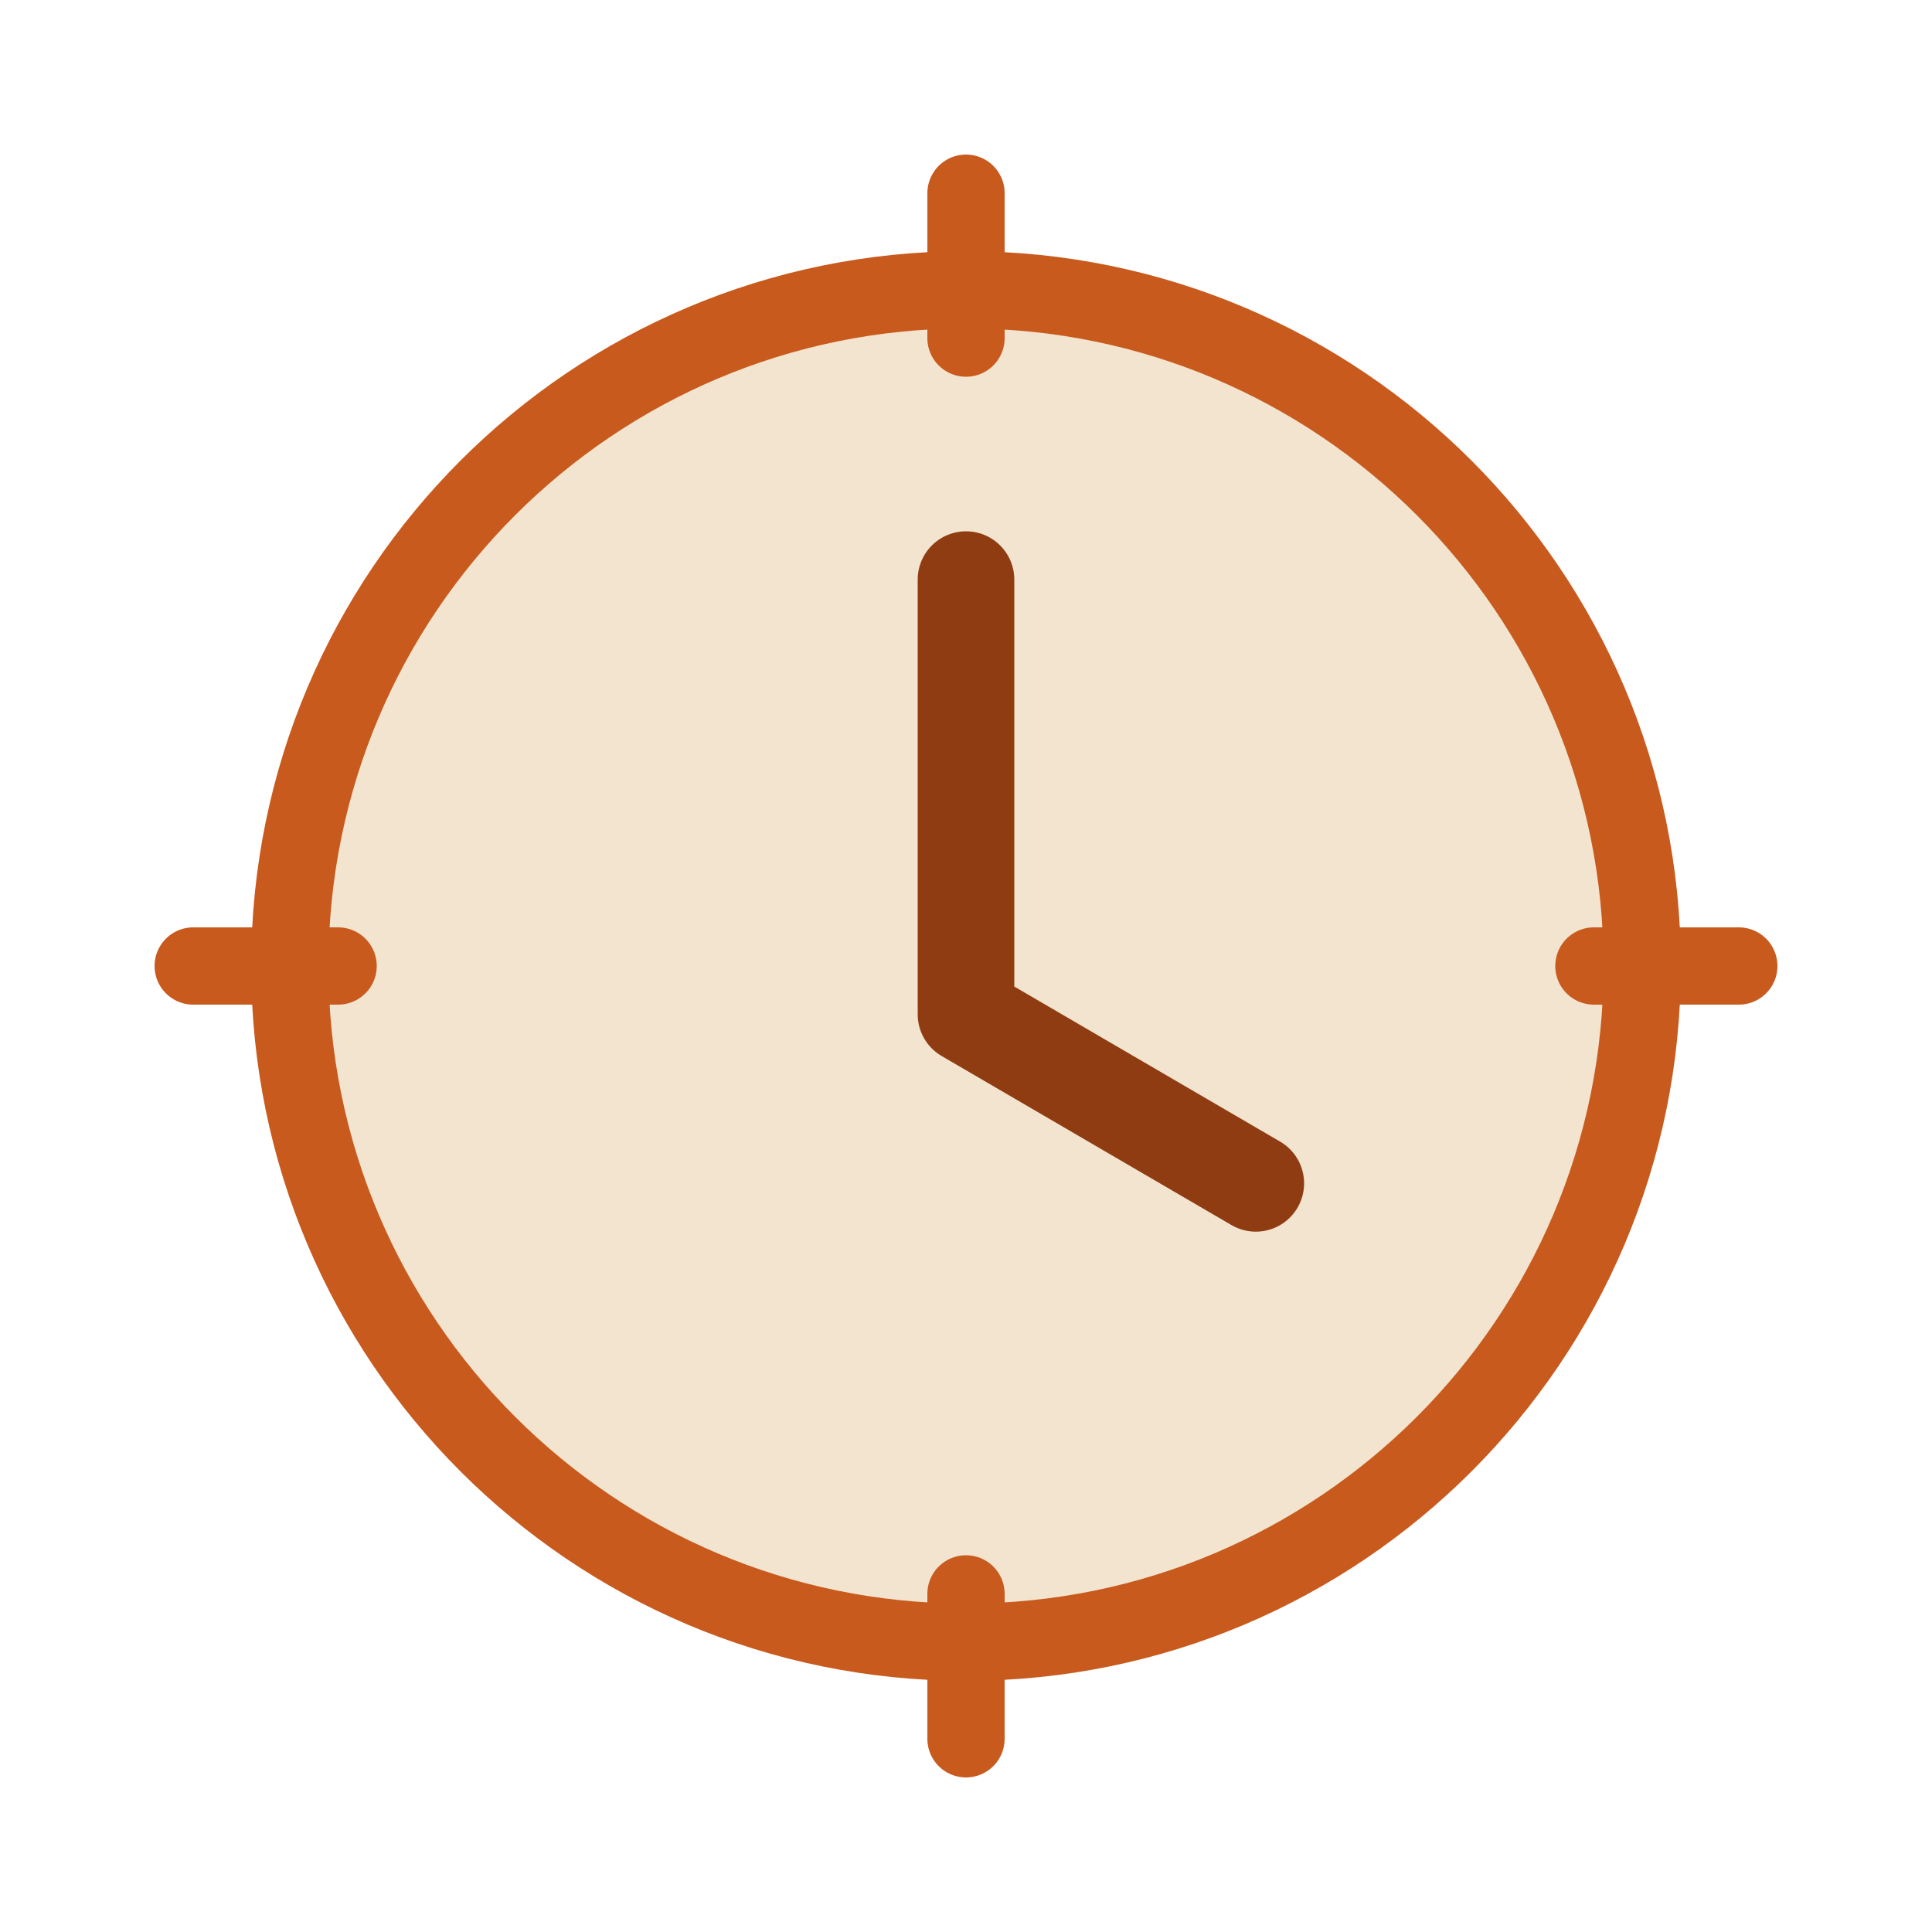
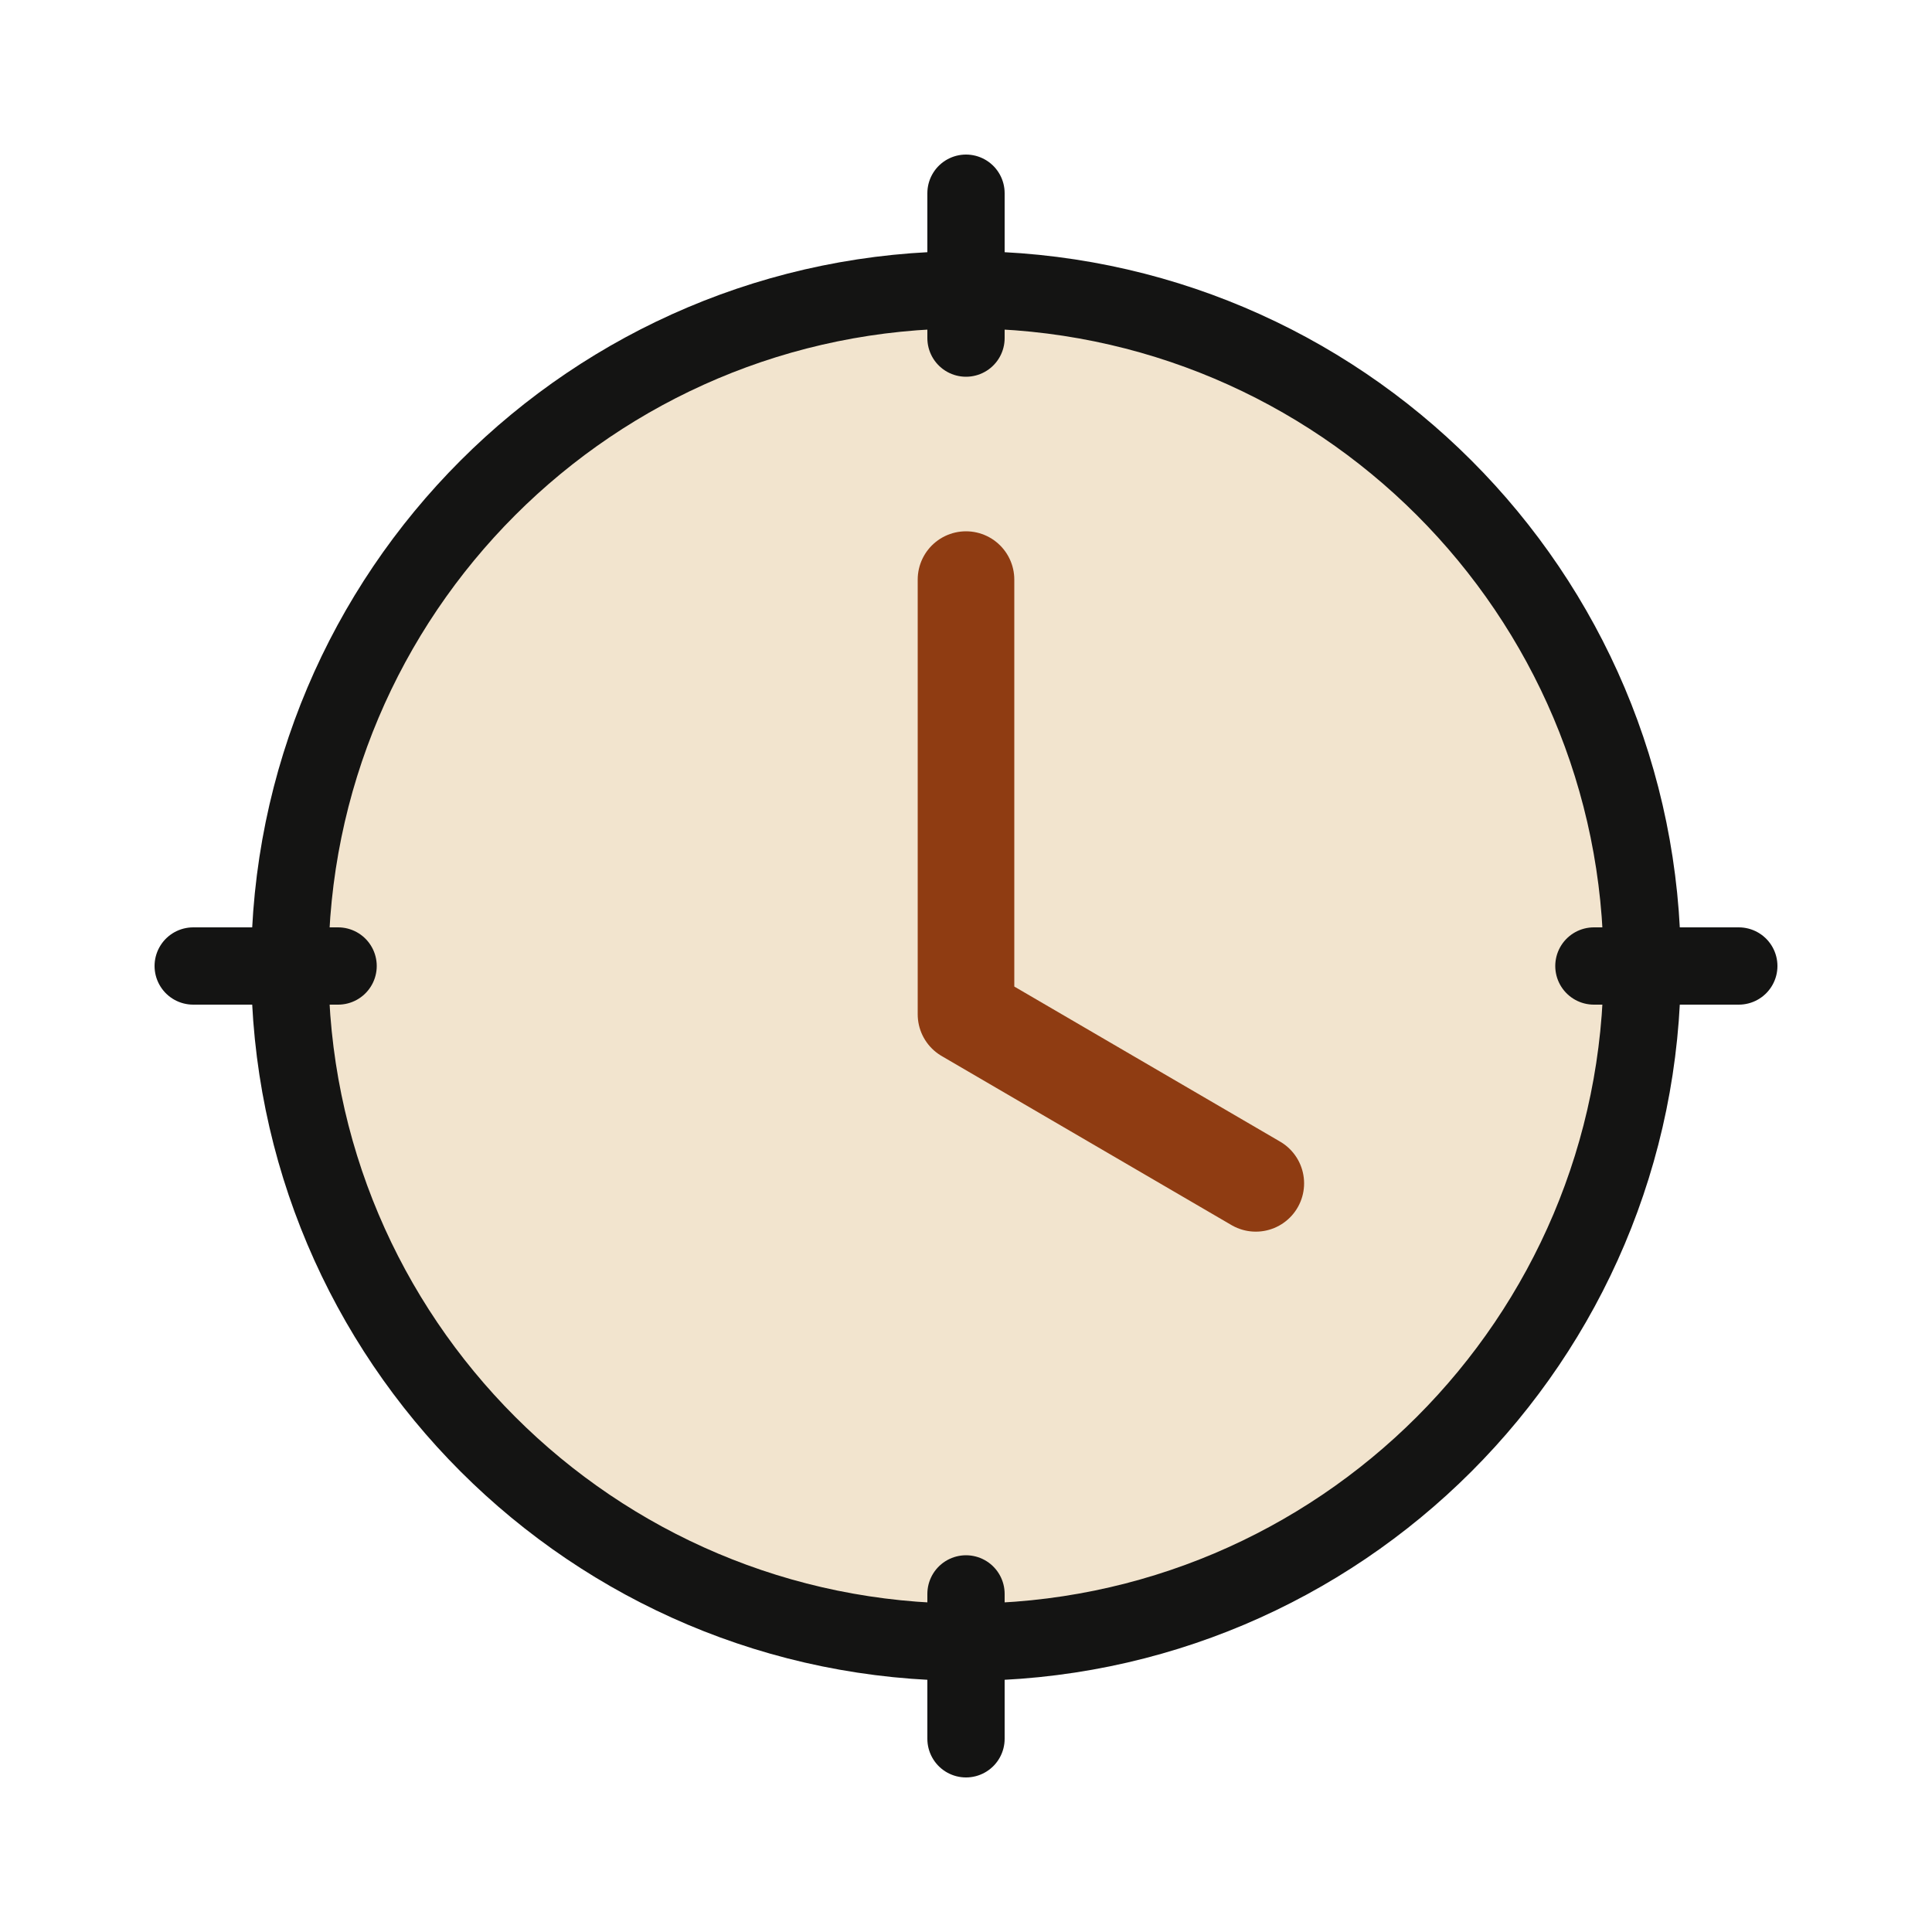
<svg xmlns="http://www.w3.org/2000/svg" width="40" height="40" viewBox="0 0 40 40" fill="none">
-   <circle cx="20" cy="20" r="14" fill="#F2E4CE" stroke="#C85A1E" stroke-width="1.6" />
+   <circle cx="20" cy="20" r="14" fill="#F2E4CE" stroke="#141413" stroke-width="1.6" />
  <path d="M20 12v9l6 3.5" stroke="#8F3C12" stroke-width="2" stroke-linecap="round" stroke-linejoin="round" />
-   <path d="M20 4v3M20 33v3M4 20h3M33 20h3" stroke="#C85A1E" stroke-width="1.6" stroke-linecap="round" />
+   <path d="M20 4v3M20 33v3M4 20h3M33 20h3" stroke="#141413" stroke-width="1.6" stroke-linecap="round" />
</svg>
